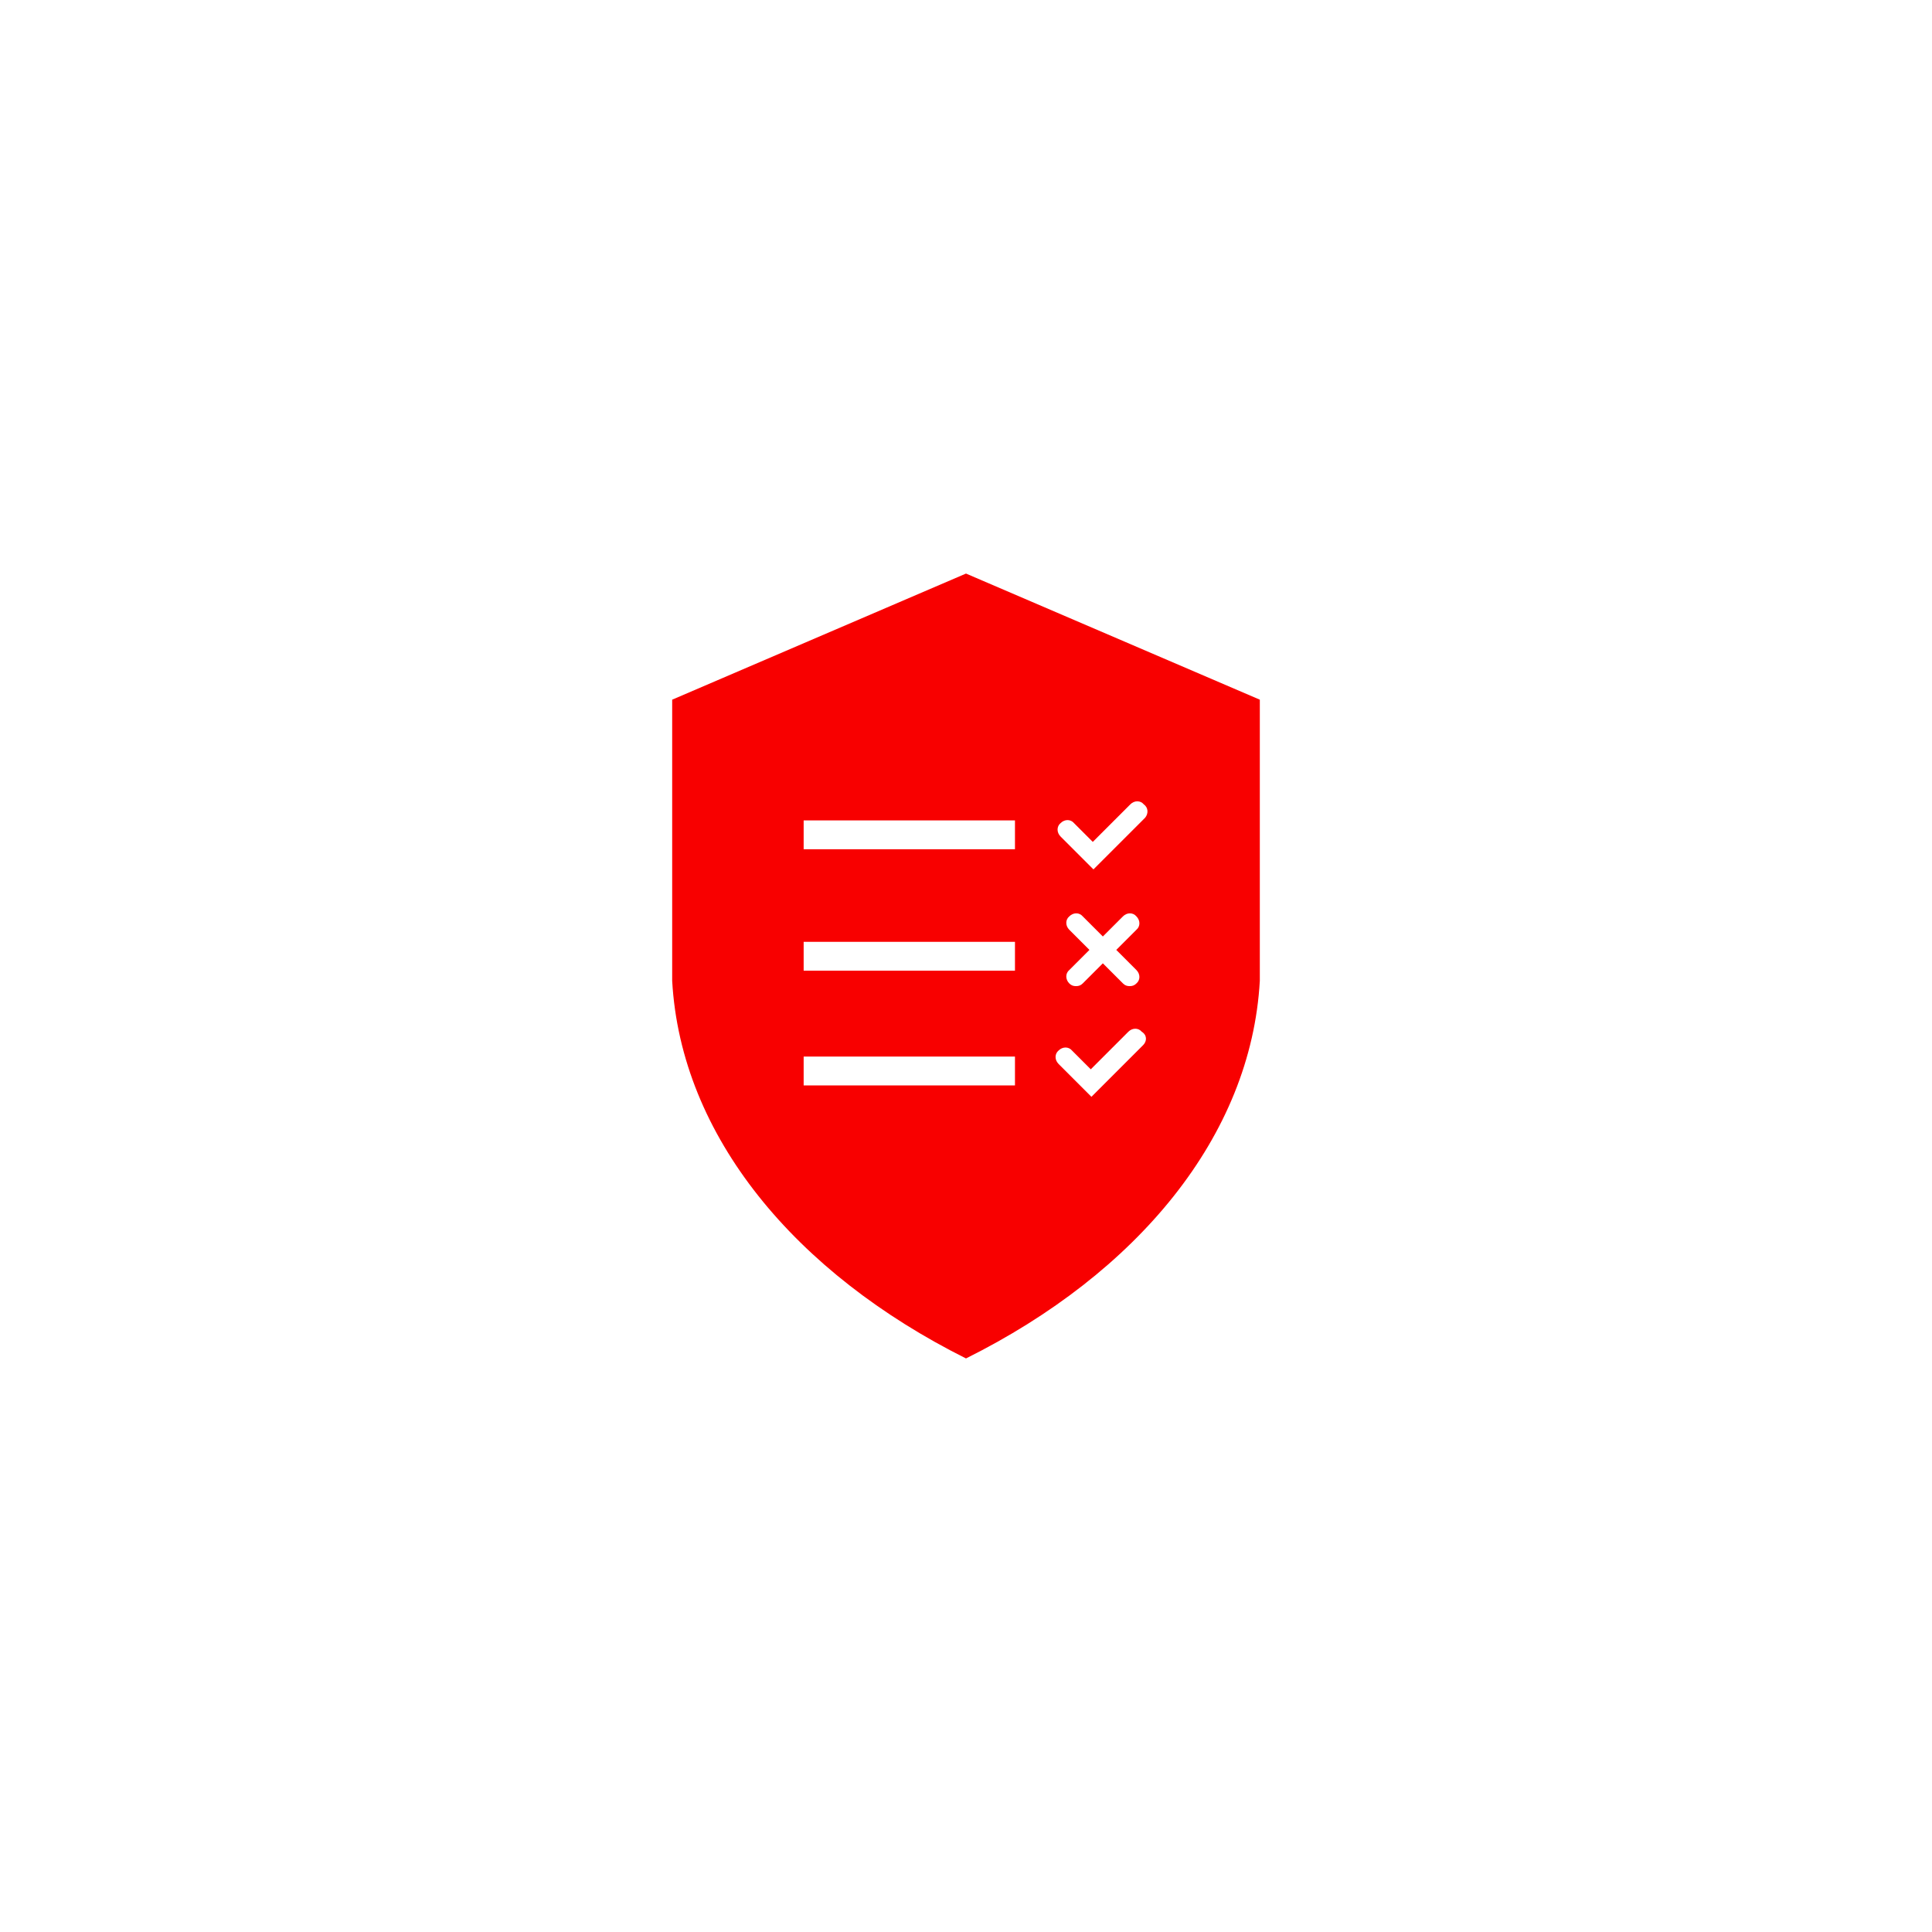
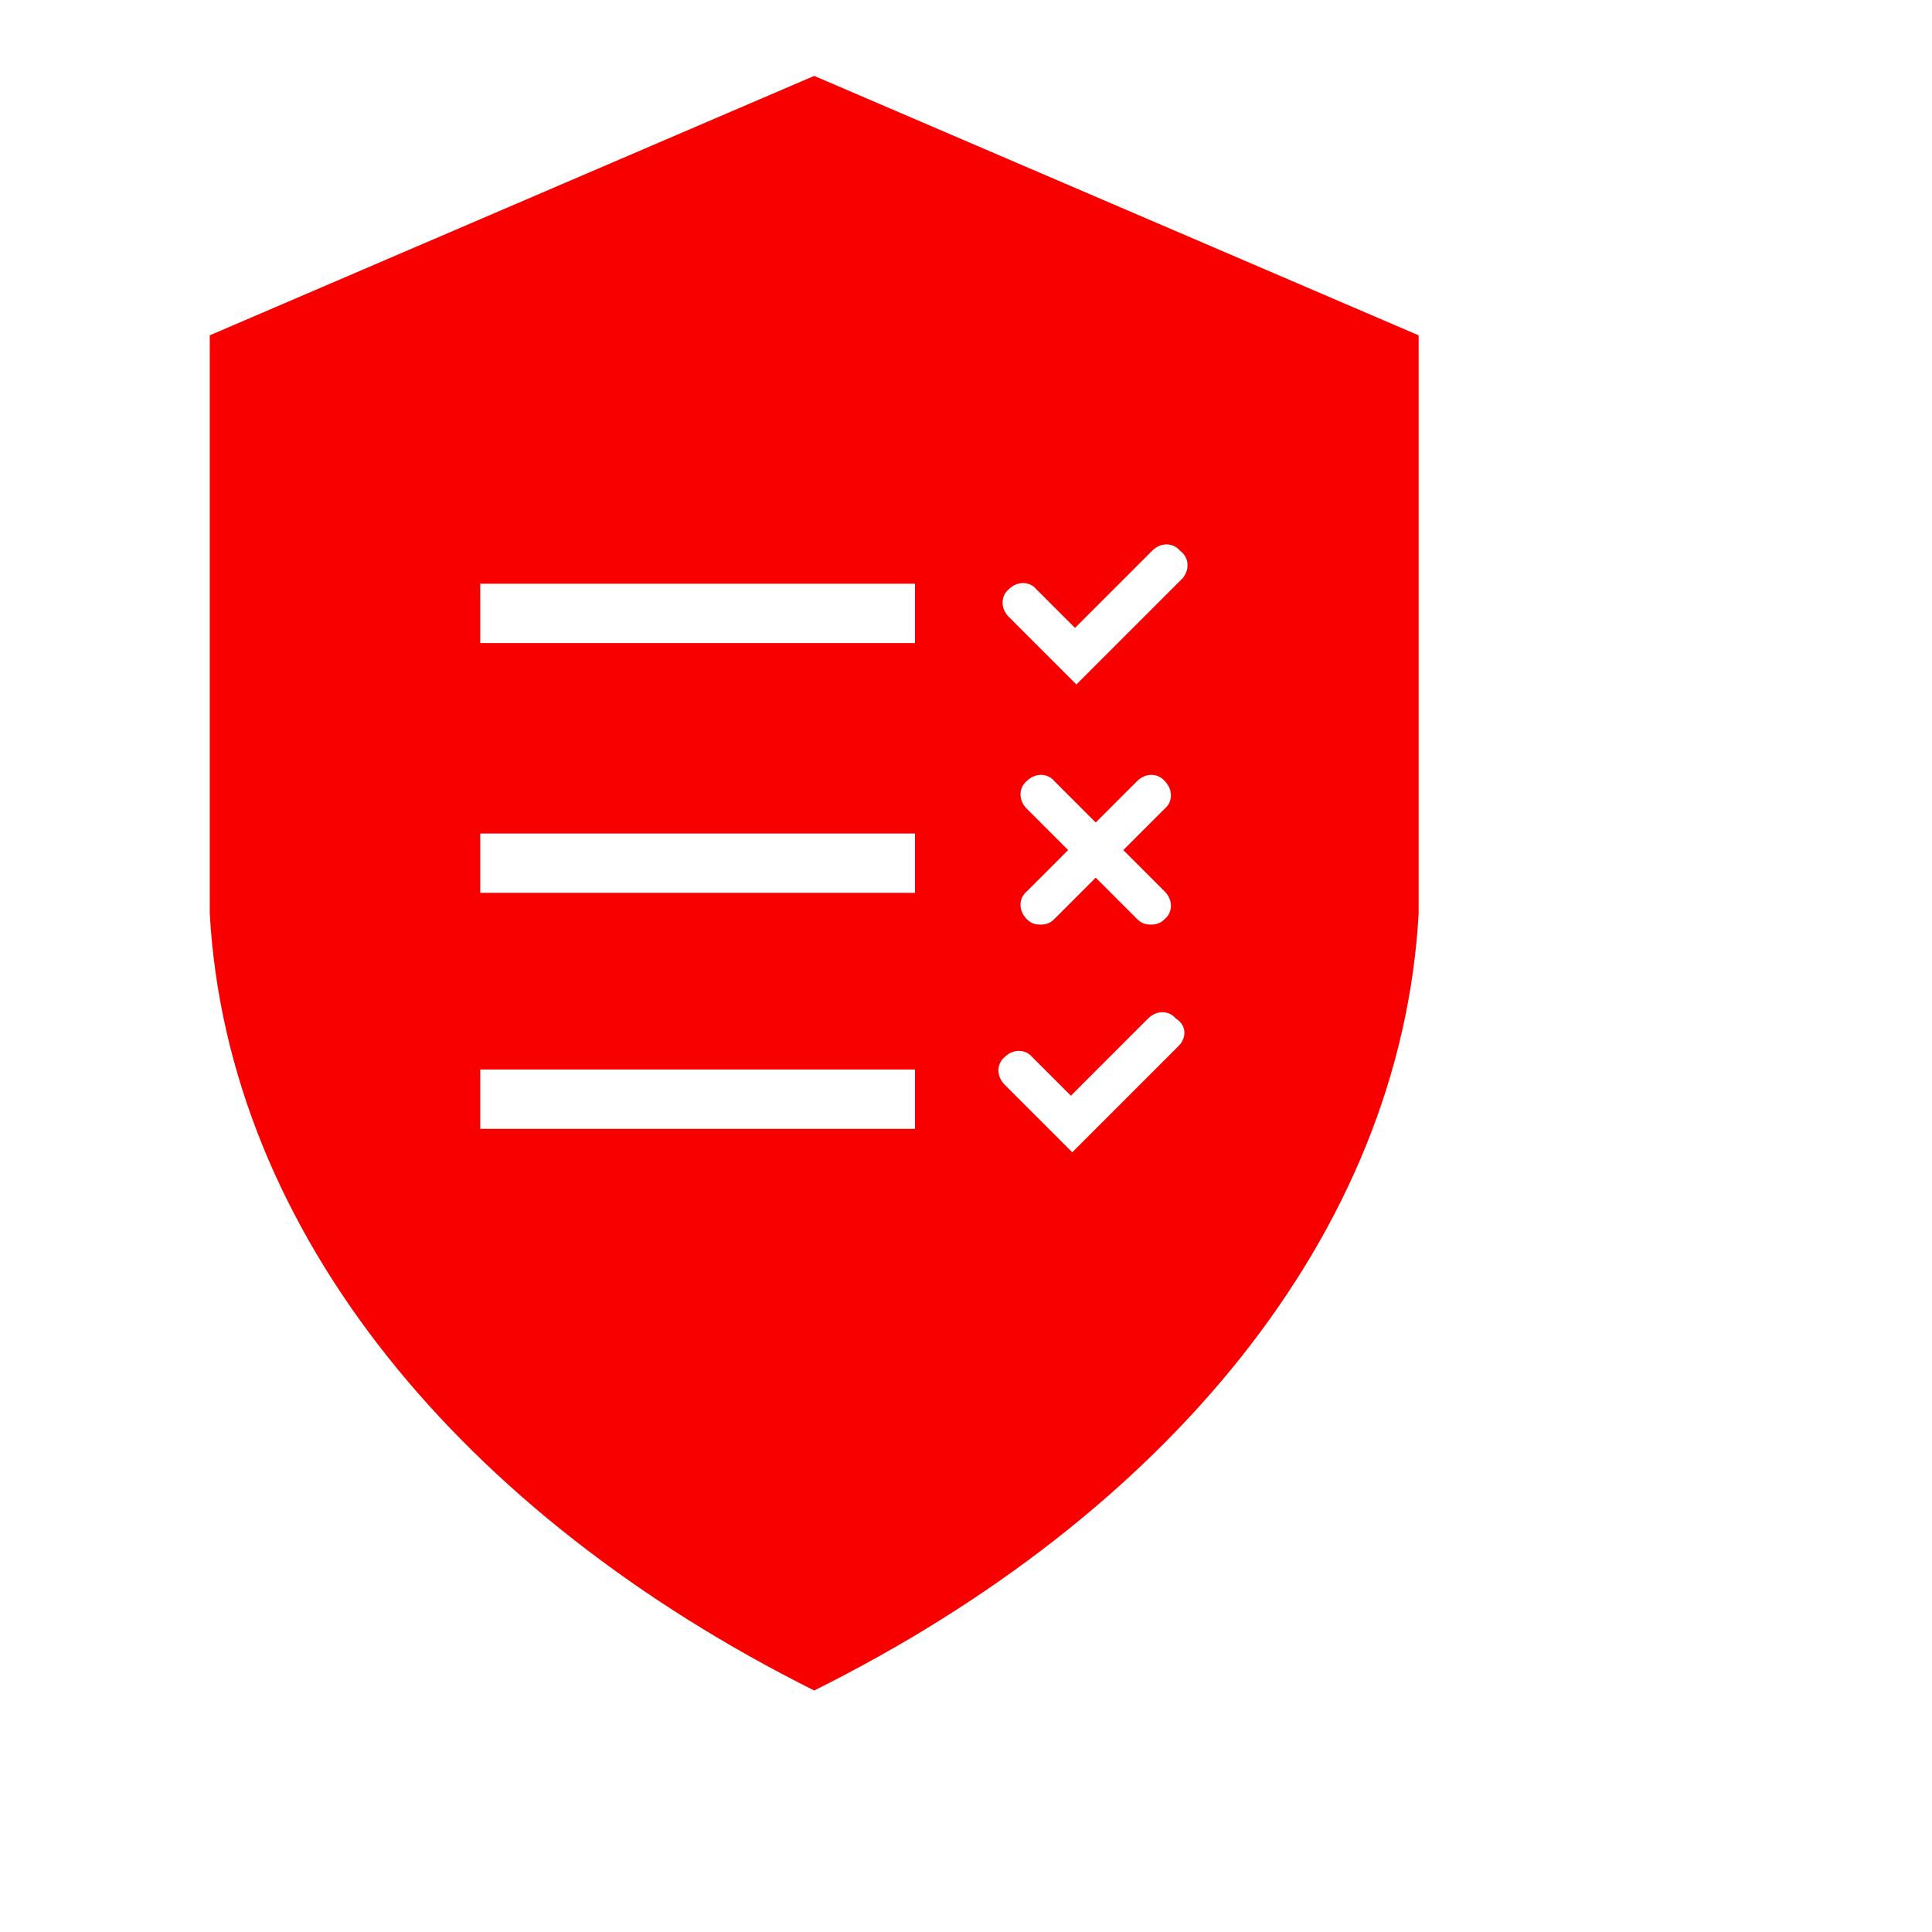
- <svg xmlns="http://www.w3.org/2000/svg" x="0" y="0" width="20px" height="20px" viewBox="0 0 288 288" style="enable-background:new 0 0 288 288;" xml:space="preserve">
+ <svg xmlns="http://www.w3.org/2000/svg" x="0" y="0" width="20px" height="20px" viewBox="85 80 140 140" style="enable-background:new 0 0 288 288;" xml:space="preserve">
  <g>
    <g>
      <path fill="#F80000" d="M144,85.5l-43.8,18.8v41.8v0.1c1.3,23.2,18.4,43.6,43.8,56.3c25.5-12.7,42.5-33.1,43.8-56.3v-0.1v-41.8    L144,85.5z M151.3,161.8h-31.5v-4.3h31.5V161.8z M151.3,144.7h-31.5v-4.3h31.5V144.7z M151.3,126.6h-31.5v-4.3h31.5V126.6z     M170.4,155.8l-7.7,7.7l-4.9-4.9c-0.6-0.6-0.6-1.5,0-2c0.6-0.6,1.5-0.6,2,0l2.8,2.8l5.6-5.6c0.6-0.6,1.5-0.6,2,0    C171,154.3,171,155.2,170.4,155.8z M159.4,138.6c-0.6-0.6-0.6-1.5,0-2c0.6-0.6,1.5-0.6,2,0l3,3l3-3c0.6-0.6,1.5-0.6,2,0    c0.6,0.6,0.6,1.5,0,2l-3,3l3,3c0.6,0.6,0.6,1.5,0,2c-0.3,0.3-0.6,0.4-1,0.4c-0.4,0-0.7-0.1-1-0.4l-3-3l-3,3    c-0.3,0.3-0.6,0.4-1,0.4c-0.4,0-0.7-0.1-1-0.4c-0.6-0.6-0.6-1.5,0-2l3-3L159.4,138.6z M170.7,121.9l-7.7,7.7l-4.9-4.9    c-0.6-0.6-0.6-1.5,0-2c0.6-0.6,1.5-0.6,2,0l2.8,2.8l5.6-5.6c0.6-0.6,1.5-0.6,2,0C171.2,120.4,171.2,121.3,170.7,121.9z" />
    </g>
  </g>
</svg>
